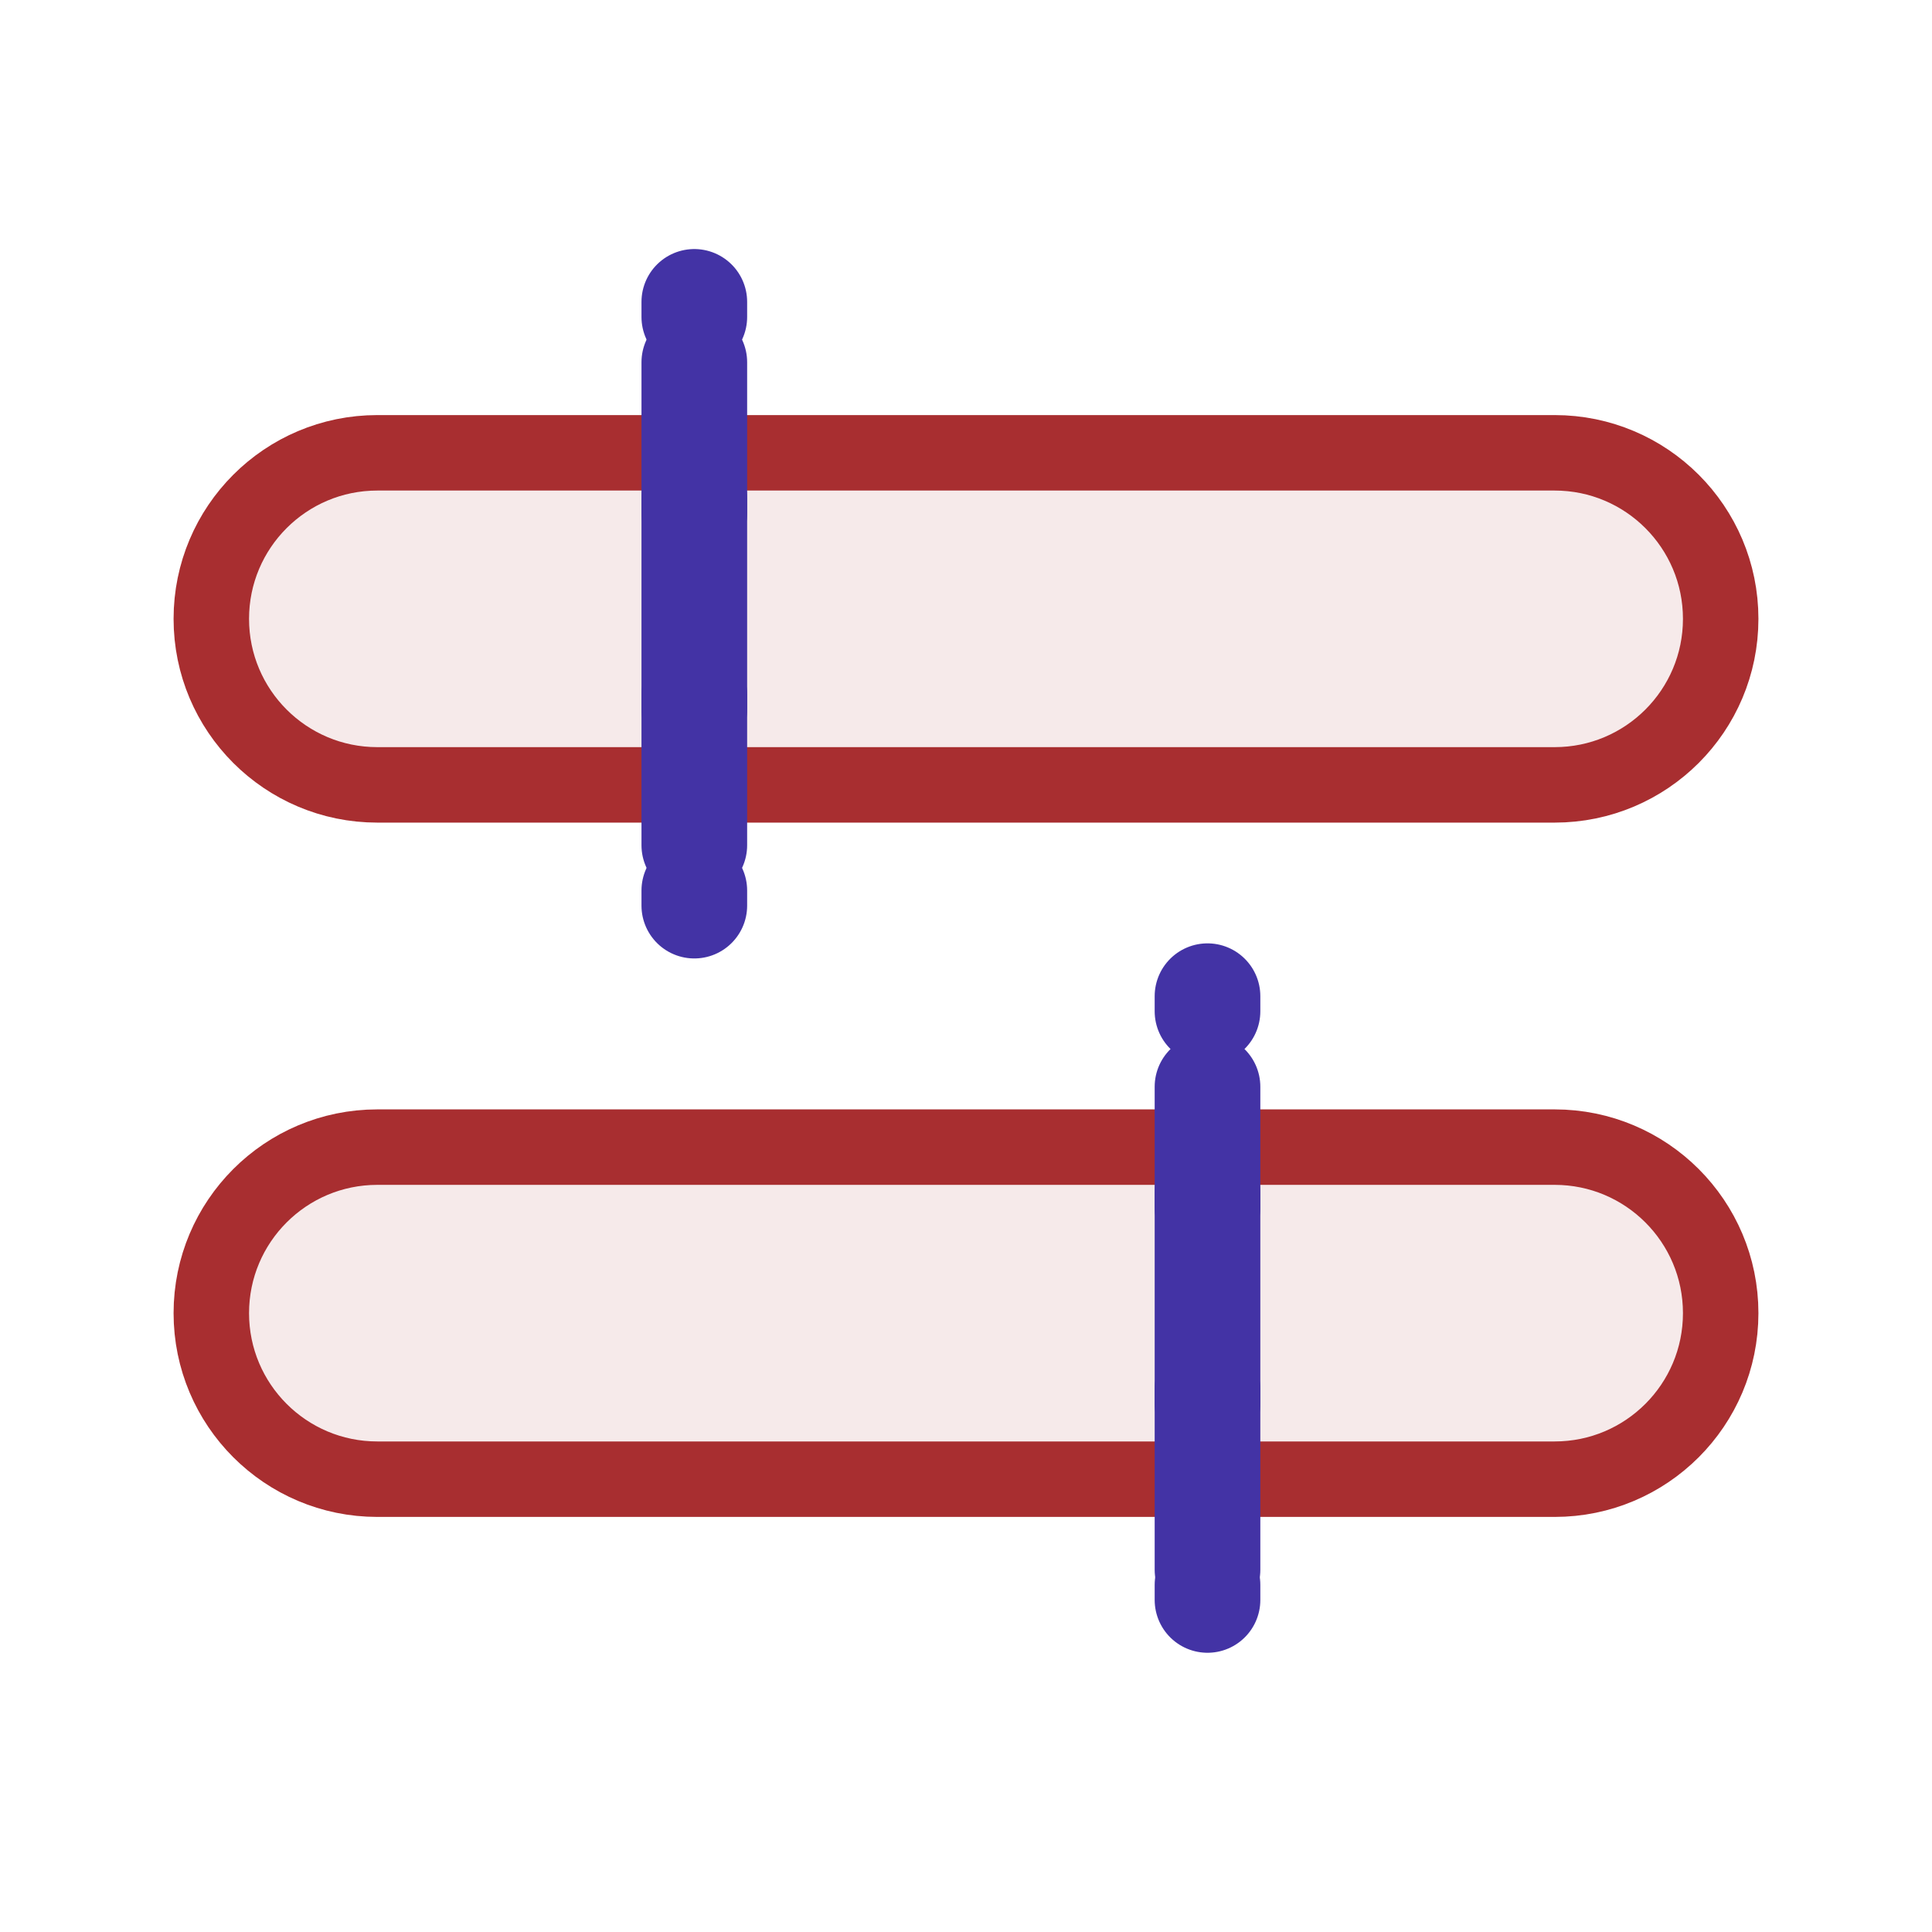
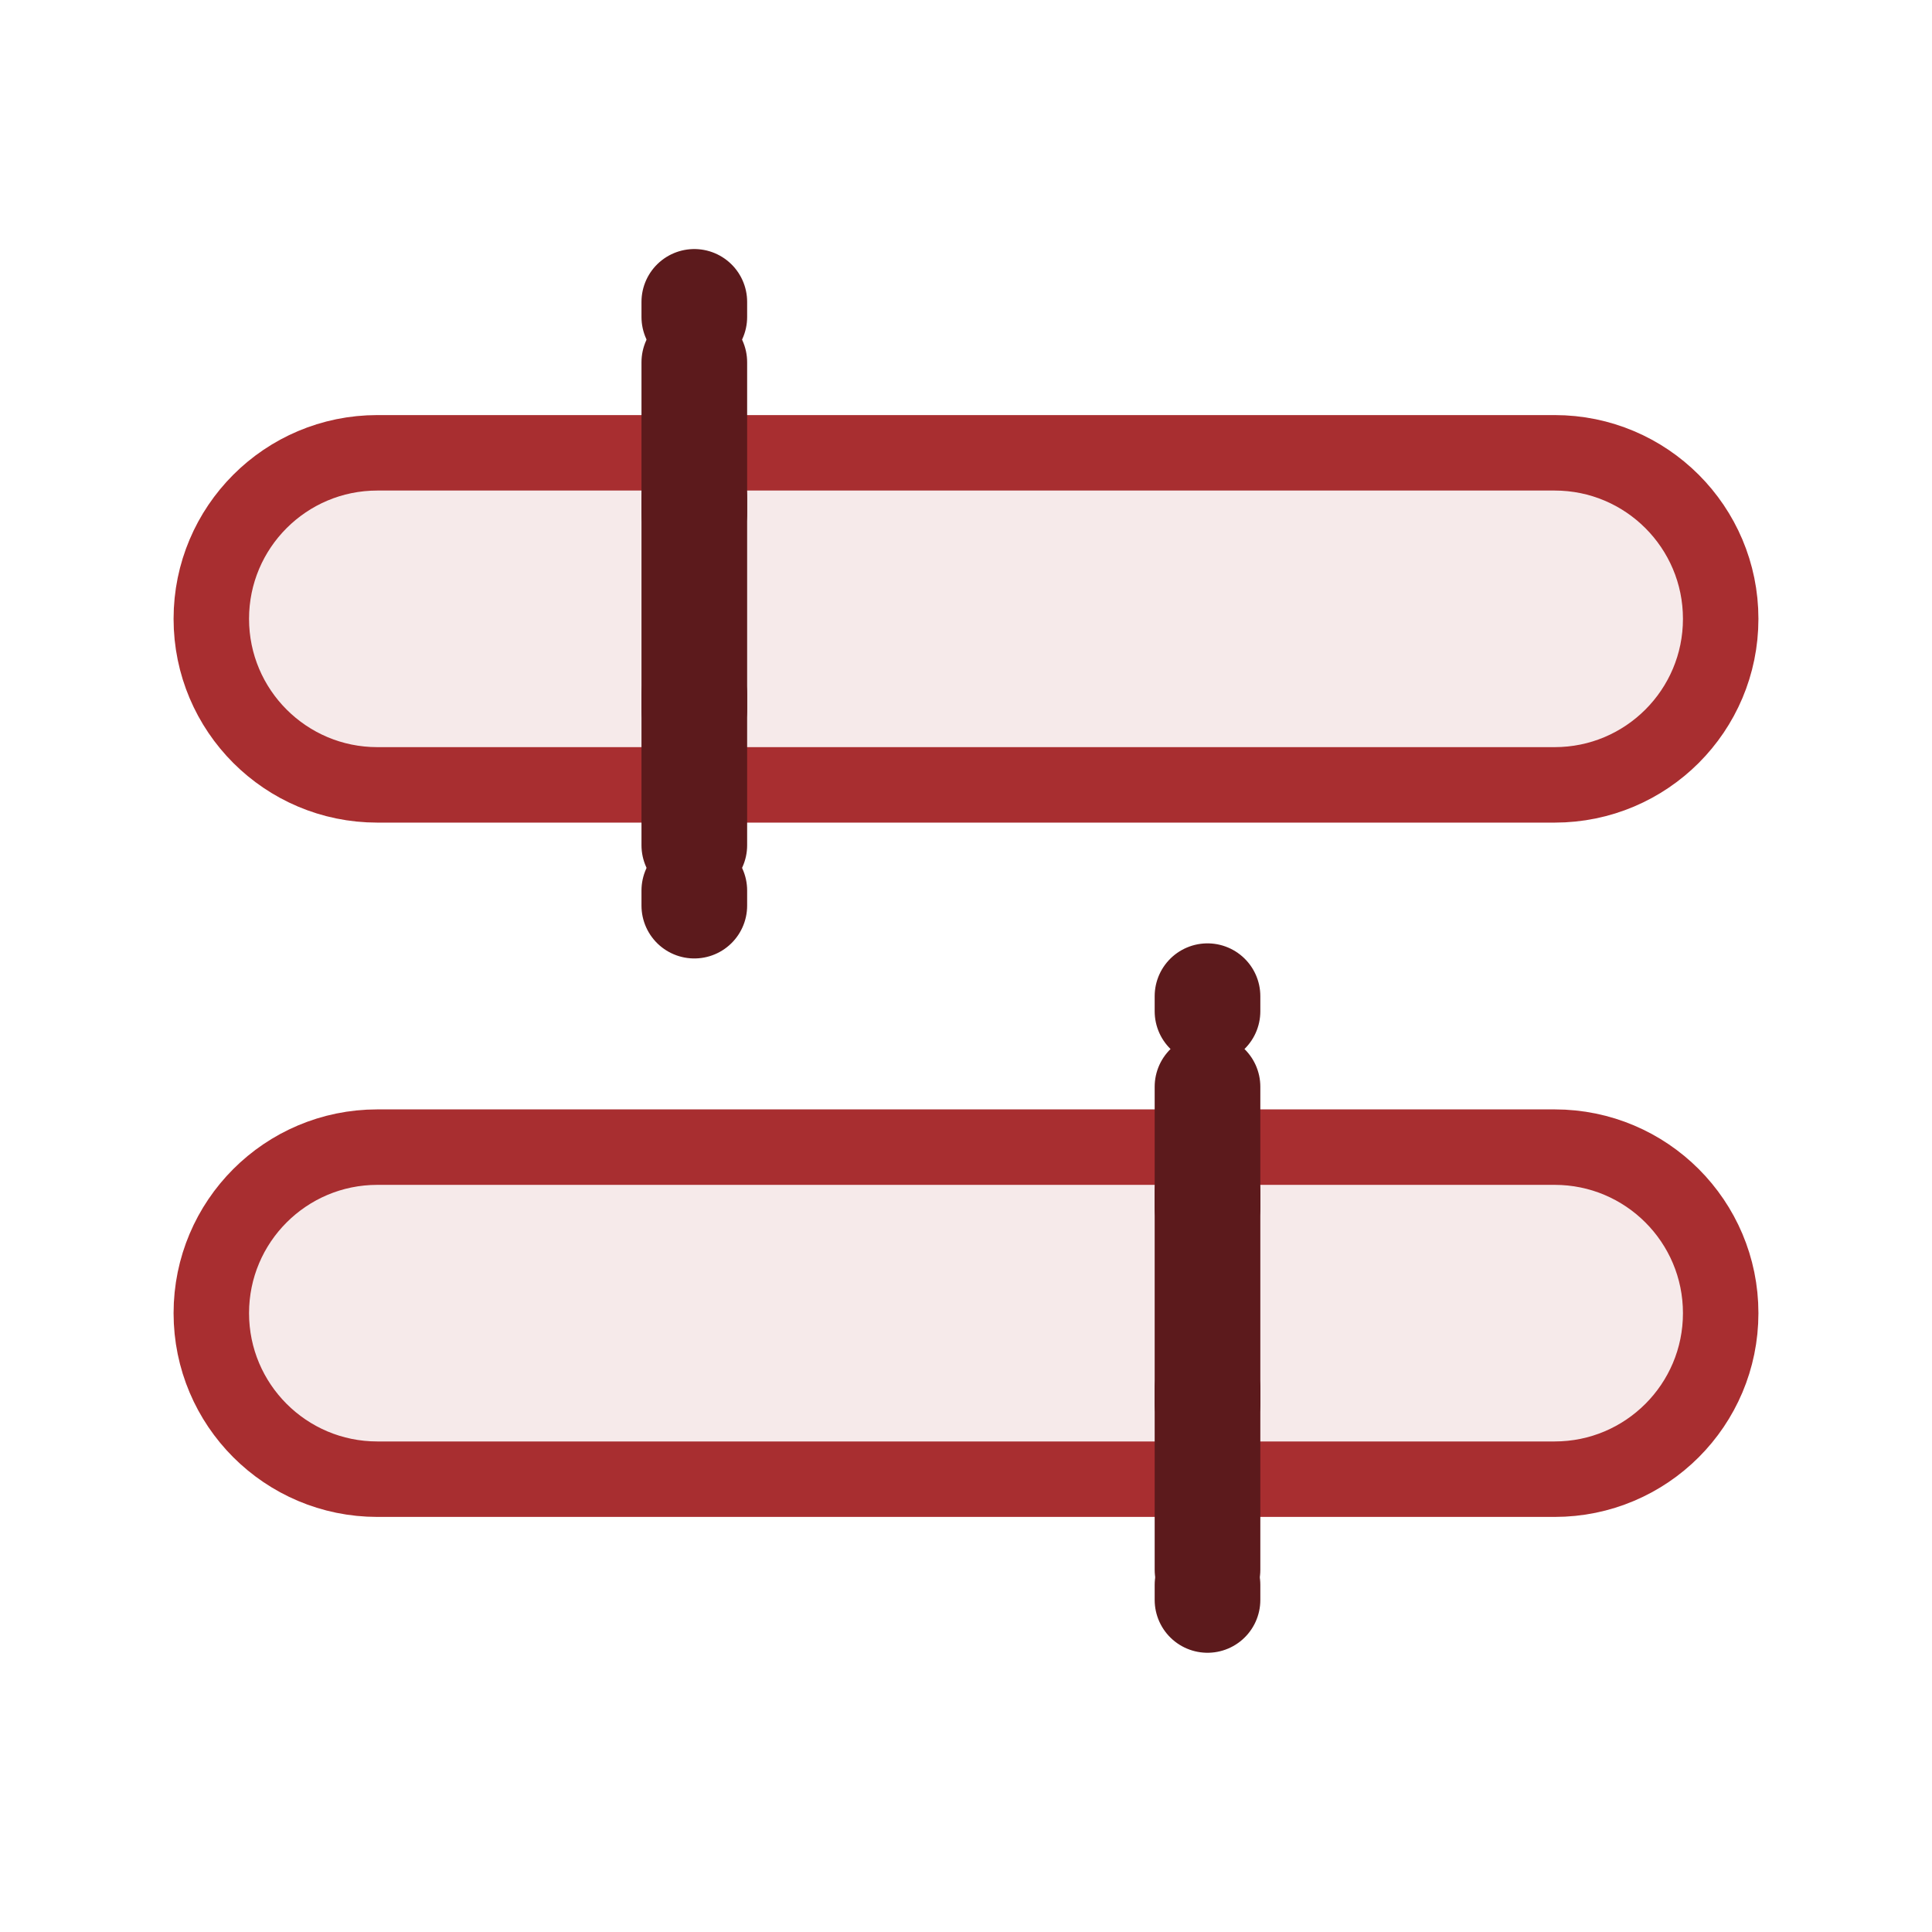
<svg xmlns="http://www.w3.org/2000/svg" viewBox="0 0 128 128" fill="none">
  <rect x="14" y="30" width="100" height="22" rx="11" fill="#A82E30" fill-opacity=".10" stroke="#A82E30" stroke-width="5" />
  <rect x="14" y="76" width="100" height="22" rx="11" fill="#A82E30" fill-opacity=".10" stroke="#A82E30" stroke-width="5" />
-   <path d="M46 20v44M80 66v44" stroke="#4333A5" stroke-width="7" stroke-linecap="round" stroke-dasharray="1 12" />
-   <path d="M46 24v32M80 72v32" stroke="#4333A5" stroke-width="7" stroke-linecap="round" />
+   <path d="M46 20v44M80 66v44" stroke="#5C1A1C" stroke-width="7" stroke-linecap="round" stroke-dasharray="1 12" />
+   <path d="M46 24v32M80 72v32" stroke="#5C1A1C" stroke-width="7" stroke-linecap="round" />
</svg>
